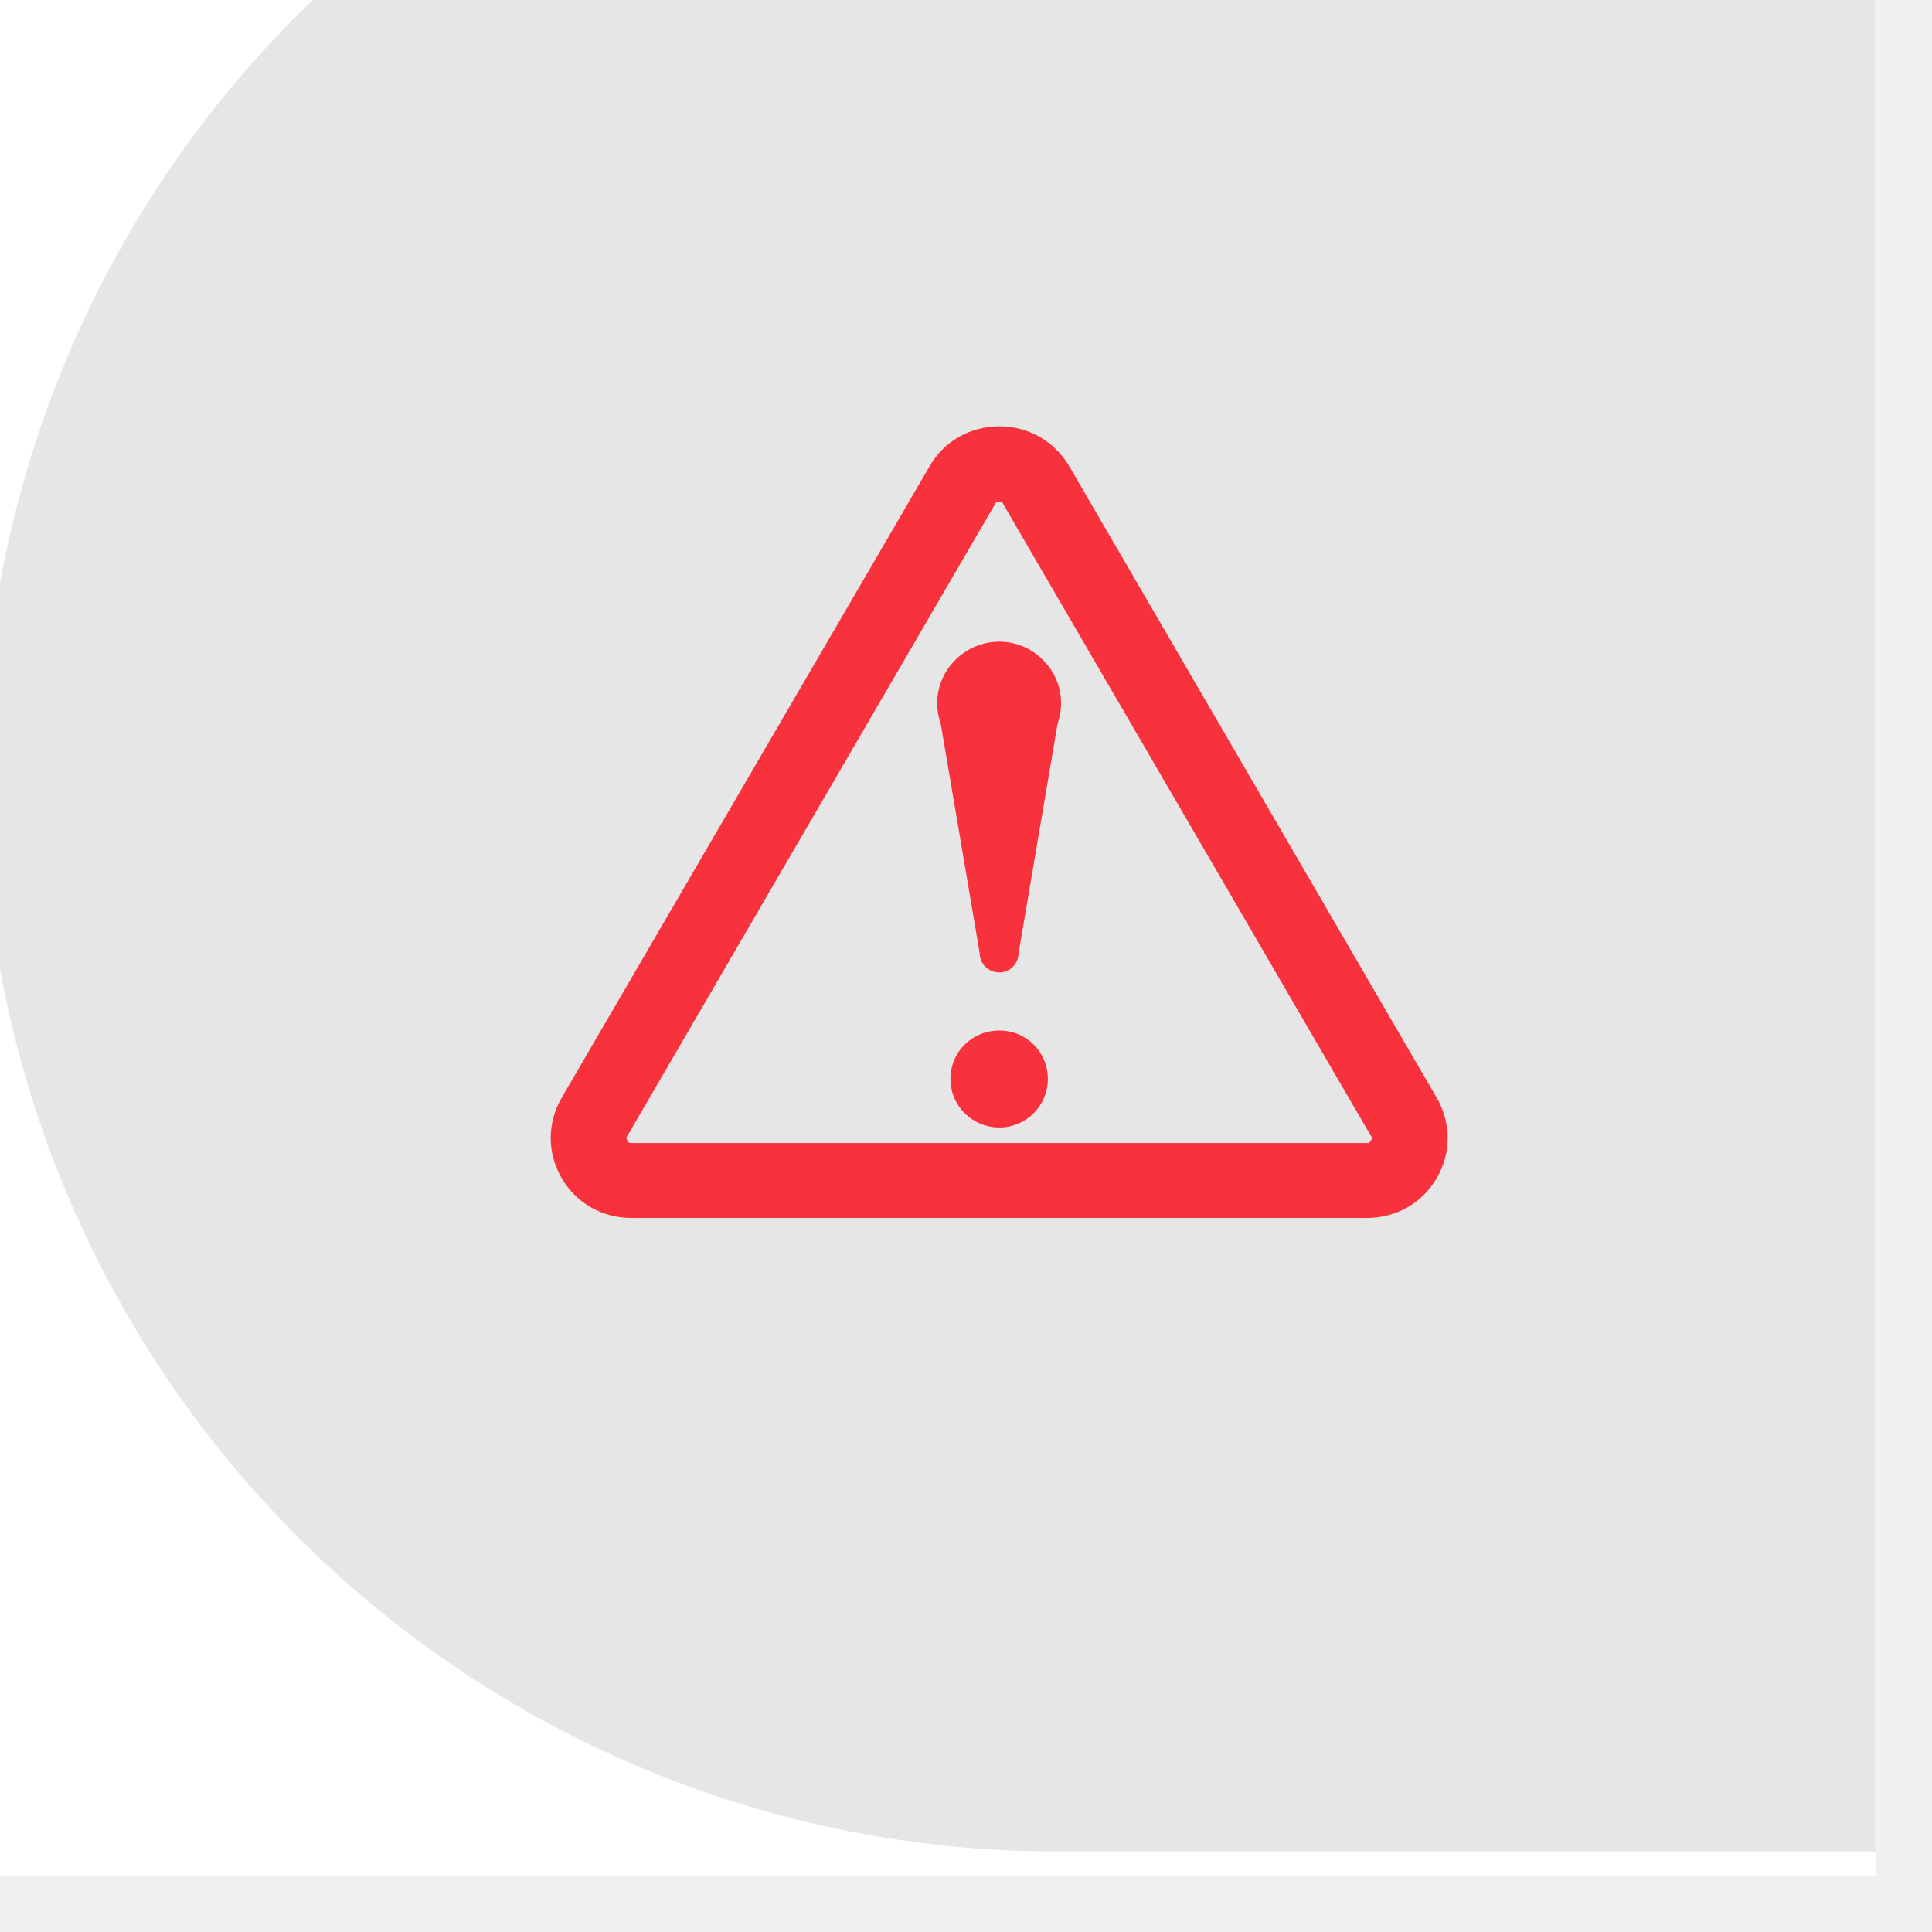
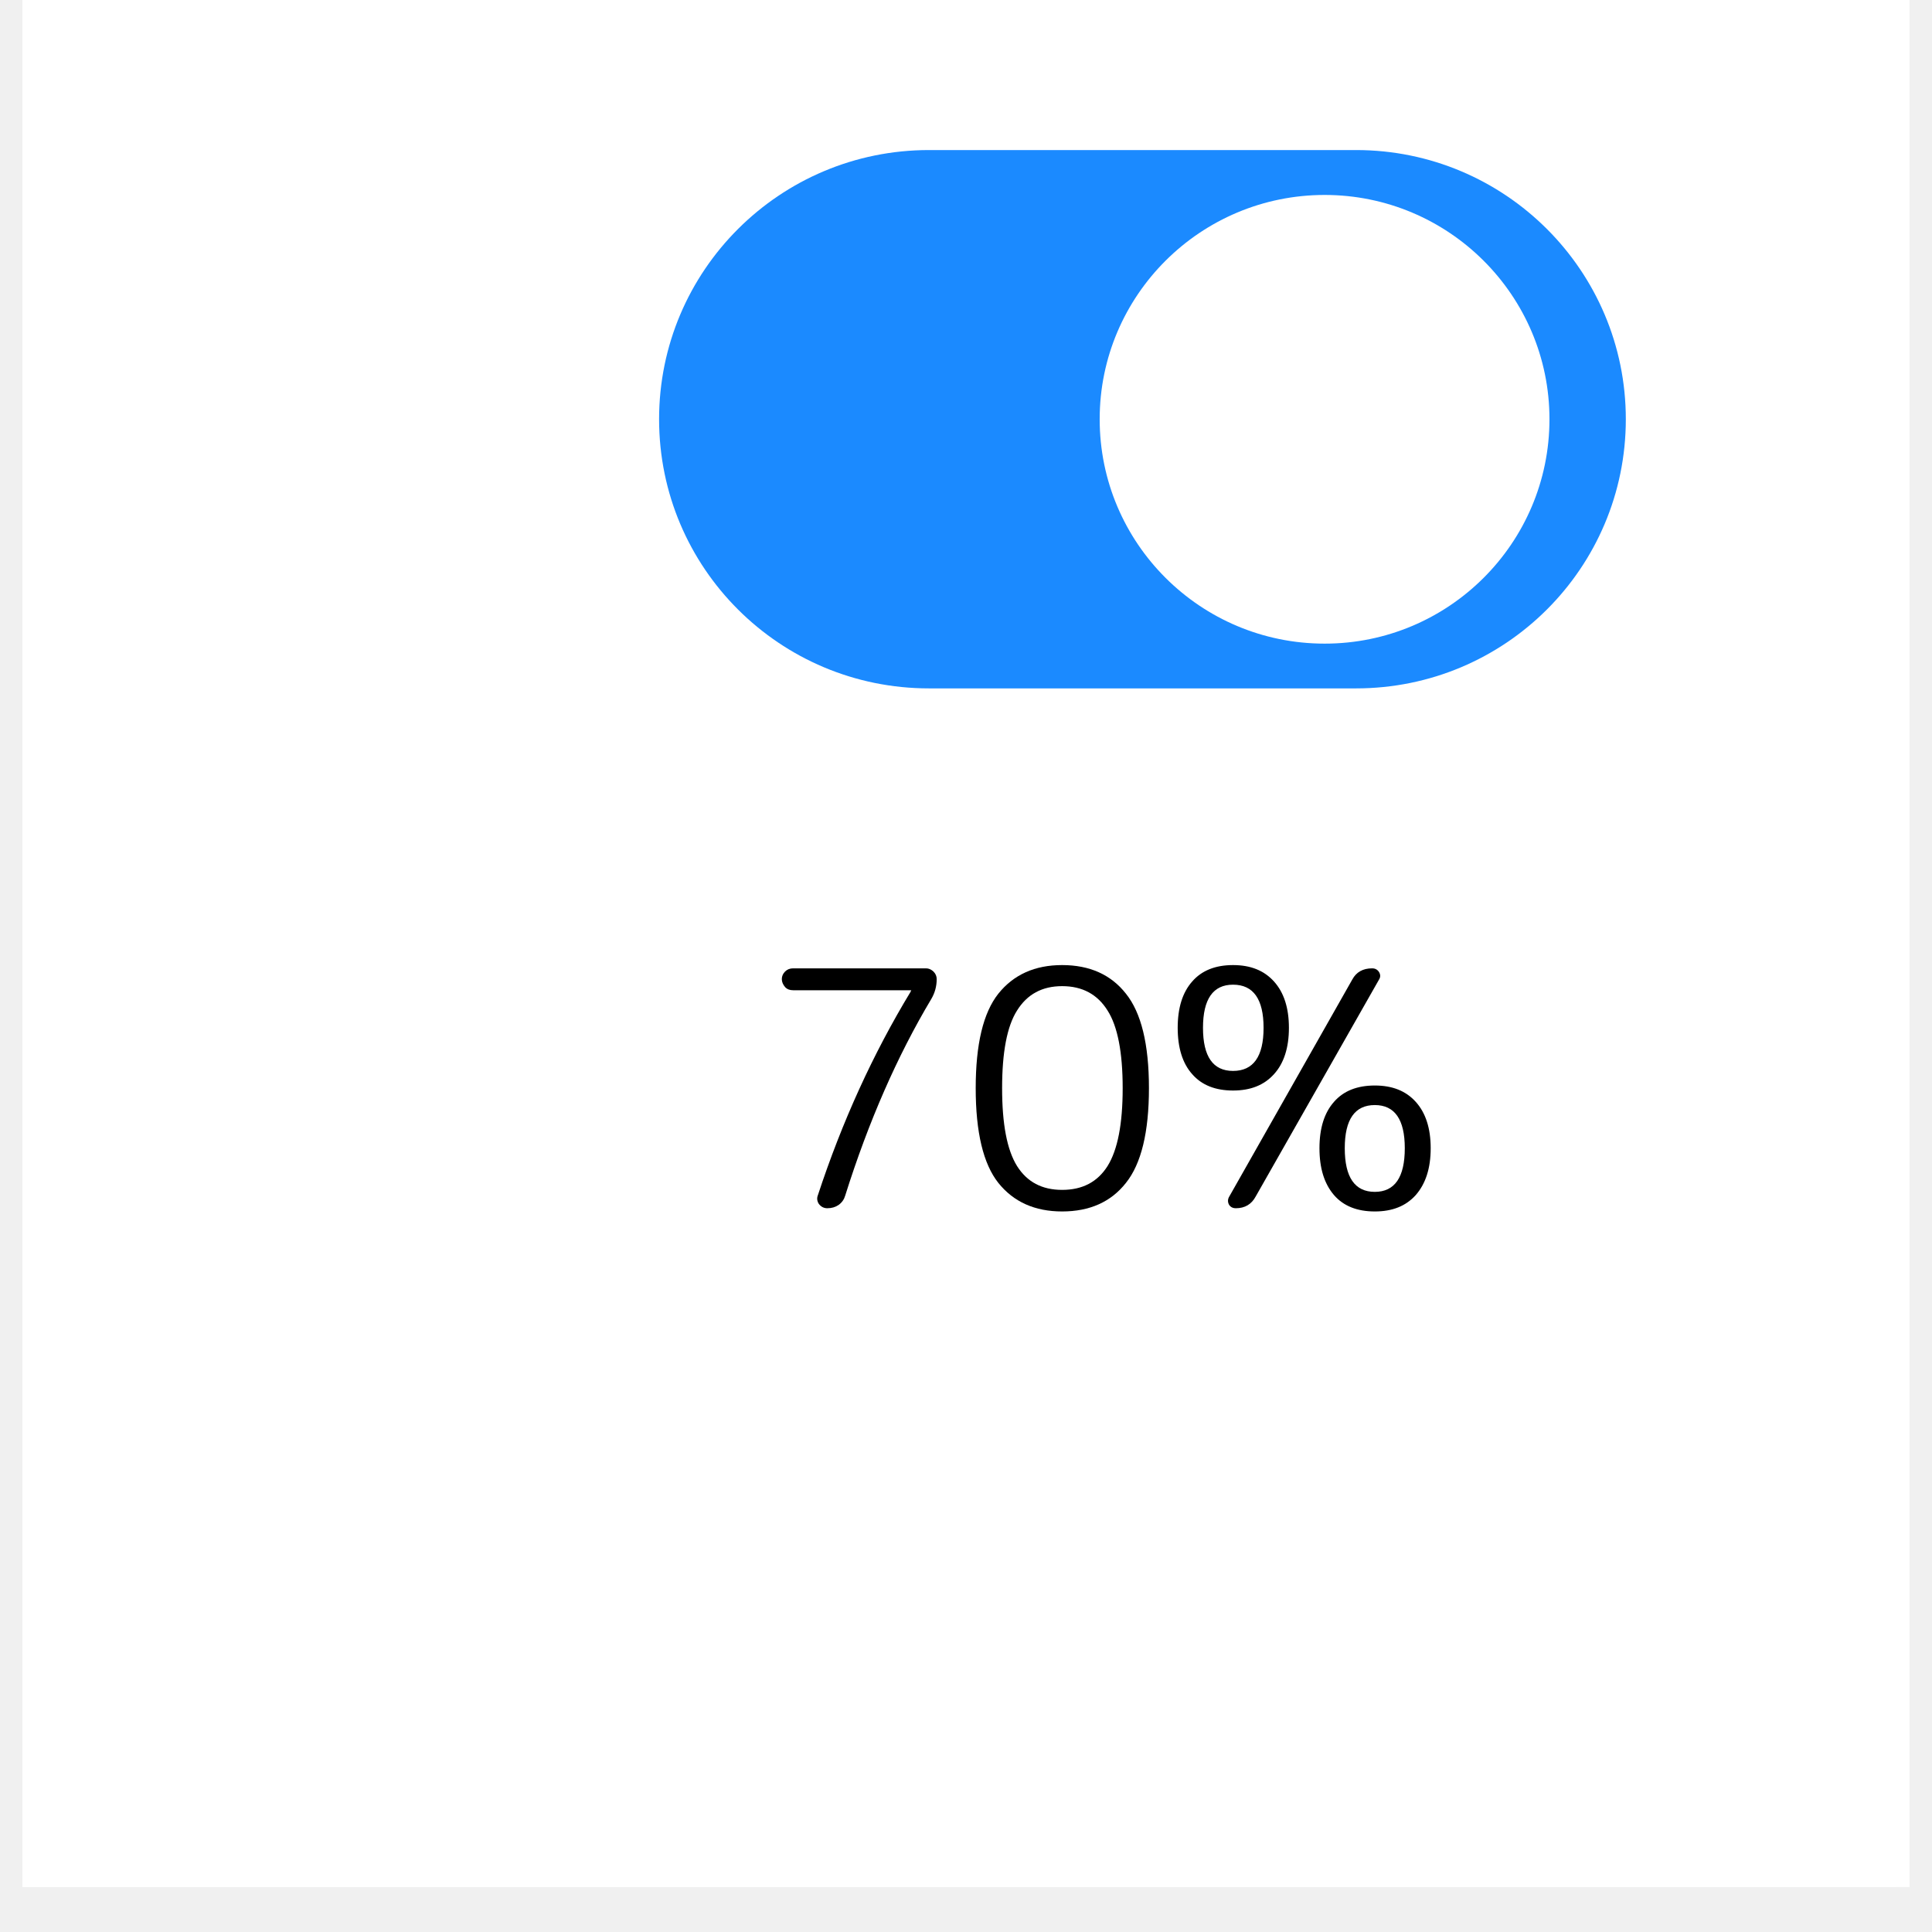
- <svg xmlns="http://www.w3.org/2000/svg" width="22" zoomAndPan="magnify" viewBox="0 0 16.5 16.5" height="22" preserveAspectRatio="xMidYMid meet" version="1.0">
+ <svg xmlns="http://www.w3.org/2000/svg" width="56" zoomAndPan="magnify" viewBox="0 0 42 42" height="56" preserveAspectRatio="xMidYMid meet" version="1.0">
  <defs>
-     <clipPath id="3268a13312">
-       <path d="M 0 0 L 16.016 0 L 16.016 16.016 L 0 16.016 Z M 0 0 " clip-rule="nonzero" />
+     <clipPath id="33a9d61e4b">
+       <path d="M 0.488 0 L 41.512 0 L 41.512 41.023 L 0.488 41.023 Z M 0.488 0 " clip-rule="nonzero" />
    </clipPath>
-     <clipPath id="fb875a45f9">
-       <path d="M 1.828 4.457 L 15.652 4.457 L 15.652 12.258 L 1.828 12.258 Z M 1.828 4.457 " clip-rule="nonzero" />
+     <clipPath id="147c759d77">
+       <path d="M 20.941 7.988 L 34.855 7.988 L 34.855 22.355 L 20.941 22.355 Z M 20.941 7.988 " clip-rule="nonzero" />
    </clipPath>
-     <clipPath id="94041cbae1">
-       <path d="M 0 0 L 16.016 0 L 16.016 16.016 L 0 16.016 Z M 0 0 " clip-rule="nonzero" />
+     <clipPath id="09c255159d">
+       <path d="M 0.488 0 L 41.207 0 L 41.207 41.023 L 0.488 41.023 Z M 0.488 0 " clip-rule="nonzero" />
    </clipPath>
-     <clipPath id="46c90fef19">
-       <path d="M 0 0 L 16.016 0 L 16.016 15.812 L 0 15.812 Z M 0 0 " clip-rule="nonzero" />
+     <clipPath id="6619390a82">
+       <path d="M 14.328 3.262 L 35.359 3.262 L 35.359 14.965 L 14.328 14.965 Z M 14.328 3.262 " clip-rule="nonzero" />
    </clipPath>
-     <clipPath id="c6074b998b">
-       <path d="M 9.02 -2.559 L 85.957 -2.559 C 88.391 -2.559 90.723 -1.59 92.441 0.129 C 94.16 1.852 95.129 4.191 95.129 6.629 C 95.129 9.062 94.16 11.398 92.441 13.121 C 90.723 14.844 88.391 15.812 85.957 15.812 L 9.02 15.812 C 6.59 15.812 4.258 14.844 2.539 13.121 C 0.816 11.398 -0.148 9.062 -0.148 6.629 C -0.148 4.191 0.816 1.852 2.539 0.129 C 4.258 -1.59 6.59 -2.559 9.02 -2.559 Z M 9.02 -2.559 " clip-rule="nonzero" />
+     <clipPath id="d2c5643593">
+       <path d="M 20.195 3.262 L 29.48 3.262 C 32.719 3.262 35.344 5.883 35.344 9.113 C 35.344 12.348 32.719 14.965 29.48 14.965 L 20.195 14.965 C 16.953 14.965 14.328 12.348 14.328 9.113 C 14.328 5.883 16.953 3.262 20.195 3.262 Z M 20.195 3.262 " clip-rule="nonzero" />
    </clipPath>
-     <clipPath id="bd487a6f56">
-       <path d="M 4.676 3.637 L 12.395 3.637 L 12.395 10.406 L 4.676 10.406 Z M 4.676 3.637 " clip-rule="nonzero" />
+     <clipPath id="a9c944e4fa">
+       <path d="M 23.906 4.238 L 33.684 4.238 L 33.684 13.992 L 23.906 13.992 Z M 23.906 4.238 " clip-rule="nonzero" />
+     </clipPath>
+     <clipPath id="1481c69660">
+       <path d="M 28.797 4.238 C 26.098 4.238 23.906 6.422 23.906 9.113 C 23.906 11.809 26.098 13.992 28.797 13.992 C 31.492 13.992 33.684 11.809 33.684 9.113 C 33.684 6.422 31.492 4.238 28.797 4.238 Z M 28.797 4.238 " clip-rule="nonzero" />
    </clipPath>
  </defs>
-   <g clip-path="url(#3268a13312)">
-     <path fill="#ffffff" d="M 0 0 L 16.016 0 L 16.016 16.016 L 0 16.016 Z M 0 0 " fill-opacity="1" fill-rule="nonzero" />
+   <g clip-path="url(#33a9d61e4b)">
+     <path fill="#ffffff" d="M 0.488 0 L 41.512 0 L 41.512 41.023 L 0.488 41.023 Z M 0.488 0 " fill-opacity="1" fill-rule="nonzero" />
  </g>
-   <g clip-path="url(#fb875a45f9)">
-     <path fill="#aaa9a9" d="M 1.828 4.457 L 15.66 4.457 L 15.66 12.258 L 1.828 12.258 Z M 1.828 4.457 " fill-opacity="1" fill-rule="nonzero" />
+   <g clip-path="url(#147c759d77)">
+     <path fill="#aaa9a9" d="M 20.941 7.988 L 34.855 7.988 L 34.855 22.336 L 20.941 22.336 Z M 20.941 7.988 " fill-opacity="1" fill-rule="nonzero" />
  </g>
-   <g clip-path="url(#94041cbae1)">
-     <rect x="-1.65" width="19.8" fill="#ffffff" y="-1.65" height="19.8" fill-opacity="1" />
-     <rect x="-1.65" width="19.8" fill="#ffffff" y="-1.65" height="19.8" fill-opacity="1" />
+   <g clip-path="url(#09c255159d)">
+     <path fill="#ffffff" d="M -90.734 -18.461 L 41.207 -18.461 L 41.207 205.879 L -90.734 205.879 Z M -90.734 -18.461 " fill-opacity="1" fill-rule="nonzero" />
+     <path fill="#ffffff" d="M -90.734 -18.461 L 41.207 -18.461 L 41.207 205.805 L -90.734 205.805 Z M -90.734 -18.461 " fill-opacity="1" fill-rule="nonzero" />
  </g>
-   <g clip-path="url(#46c90fef19)">
-     <g clip-path="url(#c6074b998b)">
-       <path fill="#e6e6e6" d="M -0.148 -2.559 L 95.137 -2.559 L 95.137 15.812 L -0.148 15.812 Z M -0.148 -2.559 " fill-opacity="1" fill-rule="nonzero" />
+   <g clip-path="url(#6619390a82)">
+     <g clip-path="url(#d2c5643593)">
+       <path fill="#1b8aff" d="M 14.328 3.262 L 35.359 3.262 L 35.359 14.965 L 14.328 14.965 Z M 14.328 3.262 " fill-opacity="1" fill-rule="nonzero" />
    </g>
  </g>
-   <g clip-path="url(#bd487a6f56)">
-     <path fill="#f7323c" d="M 8.535 4.285 C 8.508 4.285 8.5 4.297 8.496 4.309 L 5.359 9.699 C 5.352 9.707 5.344 9.719 5.359 9.742 C 5.367 9.762 5.383 9.762 5.395 9.762 L 11.672 9.762 C 11.684 9.762 11.699 9.762 11.707 9.742 C 11.723 9.719 11.715 9.707 11.707 9.699 L 8.57 4.309 C 8.566 4.297 8.559 4.285 8.535 4.285 Z M 5.395 10.402 C 5.145 10.402 4.922 10.277 4.797 10.062 C 4.672 9.848 4.672 9.59 4.797 9.375 L 7.938 3.984 C 8.059 3.77 8.285 3.641 8.535 3.641 C 8.785 3.641 9.008 3.77 9.133 3.984 L 12.27 9.375 C 12.395 9.59 12.395 9.848 12.27 10.062 C 12.145 10.277 11.922 10.402 11.672 10.402 L 5.395 10.402 " fill-opacity="1" fill-rule="nonzero" />
+   <g clip-path="url(#a9c944e4fa)">
+     <g clip-path="url(#1481c69660)">
+       <path fill="#ffffff" d="M 23.906 4.238 L 33.684 4.238 L 33.684 13.992 L 23.906 13.992 Z M 23.906 4.238 " fill-opacity="1" fill-rule="nonzero" />
+     </g>
  </g>
-   <path fill="#f7323c" d="M 8.949 9.215 C 8.949 8.984 8.766 8.801 8.535 8.801 C 8.301 8.801 8.117 8.984 8.117 9.215 C 8.117 9.441 8.301 9.629 8.535 9.629 C 8.766 9.629 8.949 9.441 8.949 9.215 " fill-opacity="1" fill-rule="nonzero" />
-   <path fill="#f7323c" d="M 8.699 8.141 C 8.699 8.051 8.625 7.973 8.535 7.973 C 8.441 7.973 8.367 8.051 8.367 8.141 C 8.367 8.23 8.441 8.305 8.535 8.305 C 8.625 8.305 8.699 8.23 8.699 8.141 " fill-opacity="1" fill-rule="nonzero" />
-   <path fill="#f7323c" d="M 9.062 6.004 C 9.062 5.719 8.824 5.48 8.535 5.48 C 8.242 5.48 8.004 5.719 8.004 6.004 C 8.004 6.297 8.242 6.527 8.535 6.527 C 8.824 6.527 9.062 6.297 9.062 6.004 " fill-opacity="1" fill-rule="nonzero" />
-   <path fill="#f7323c" d="M 8.004 6.004 L 8.367 8.141 L 8.699 8.141 L 9.062 6.004 L 8.004 6.004 " fill-opacity="1" fill-rule="nonzero" />
+   <path fill="#000000" d="M 17.066 21.457 C 17.02 21.402 16.996 21.344 16.996 21.285 C 16.996 21.223 17.02 21.168 17.066 21.121 C 17.113 21.074 17.172 21.051 17.242 21.051 L 20.129 21.051 C 20.191 21.051 20.242 21.074 20.293 21.121 C 20.34 21.168 20.363 21.223 20.363 21.285 C 20.363 21.441 20.324 21.586 20.242 21.723 C 19.508 22.953 18.883 24.375 18.375 25.988 C 18.352 26.07 18.305 26.141 18.23 26.195 C 18.16 26.242 18.082 26.266 17.984 26.266 C 17.91 26.266 17.848 26.234 17.801 26.172 C 17.762 26.113 17.754 26.047 17.781 25.98 C 18.305 24.387 18.977 22.91 19.801 21.551 L 19.801 21.539 L 19.812 21.527 C 19.812 21.527 19.809 21.527 19.801 21.527 L 17.242 21.527 C 17.172 21.527 17.113 21.508 17.066 21.457 Z M 17.066 21.457 " fill-opacity="1" fill-rule="nonzero" />
+   <path fill="#000000" d="M 24.078 21.969 C 23.859 21.617 23.531 21.438 23.09 21.438 C 22.652 21.438 22.328 21.617 22.109 21.969 C 21.891 22.312 21.785 22.879 21.785 23.656 C 21.785 24.434 21.891 24.996 22.109 25.348 C 22.328 25.695 22.652 25.867 23.09 25.867 C 23.531 25.867 23.859 25.695 24.078 25.348 C 24.297 24.996 24.406 24.434 24.406 23.656 C 24.406 22.879 24.297 22.312 24.078 21.969 Z M 24.477 25.715 C 24.152 26.129 23.688 26.336 23.09 26.336 C 22.496 26.336 22.035 26.129 21.703 25.715 C 21.375 25.301 21.211 24.613 21.211 23.656 C 21.211 22.699 21.375 22.016 21.703 21.602 C 22.035 21.188 22.496 20.98 23.09 20.98 C 23.688 20.98 24.152 21.188 24.477 21.602 C 24.809 22.016 24.977 22.699 24.977 23.656 C 24.977 24.613 24.809 25.301 24.477 25.715 Z M 24.477 25.715 " fill-opacity="1" fill-rule="nonzero" />
+   <path fill="#000000" d="M 29.828 21.051 C 29.895 21.051 29.945 21.078 29.98 21.133 C 30.012 21.188 30.012 21.242 29.98 21.293 L 27.297 26.012 C 27.207 26.18 27.062 26.266 26.867 26.266 C 26.797 26.266 26.746 26.238 26.715 26.184 C 26.688 26.129 26.688 26.07 26.723 26.012 L 29.398 21.293 C 29.484 21.133 29.629 21.051 29.828 21.051 Z M 29.887 25.91 C 30.32 25.91 30.539 25.594 30.539 24.961 C 30.539 24.336 30.32 24.023 29.887 24.023 C 29.453 24.023 29.234 24.336 29.234 24.961 C 29.234 25.594 29.453 25.91 29.887 25.91 Z M 29 23.953 C 29.207 23.715 29.504 23.598 29.887 23.598 C 30.27 23.598 30.562 23.715 30.777 23.953 C 30.992 24.191 31.102 24.527 31.102 24.961 C 31.102 25.398 30.992 25.734 30.777 25.98 C 30.562 26.219 30.27 26.336 29.887 26.336 C 29.504 26.336 29.207 26.219 29 25.98 C 28.789 25.734 28.684 25.398 28.684 24.961 C 28.684 24.527 28.789 24.191 29 23.953 Z M 26.805 21.406 C 26.371 21.406 26.152 21.719 26.152 22.344 C 26.152 22.969 26.371 23.281 26.805 23.281 C 27.246 23.281 27.469 22.969 27.469 22.344 C 27.469 21.719 27.246 21.406 26.805 21.406 Z M 27.695 23.352 C 27.48 23.59 27.188 23.707 26.805 23.707 C 26.422 23.707 26.125 23.59 25.918 23.352 C 25.707 23.117 25.602 22.777 25.602 22.344 C 25.602 21.91 25.707 21.574 25.918 21.336 C 26.125 21.098 26.422 20.98 26.805 20.98 C 27.188 20.98 27.48 21.098 27.695 21.336 C 27.91 21.574 28.02 21.91 28.02 22.344 C 28.02 22.777 27.91 23.117 27.695 23.352 Z M 27.695 23.352 " fill-opacity="1" fill-rule="nonzero" />
</svg>
